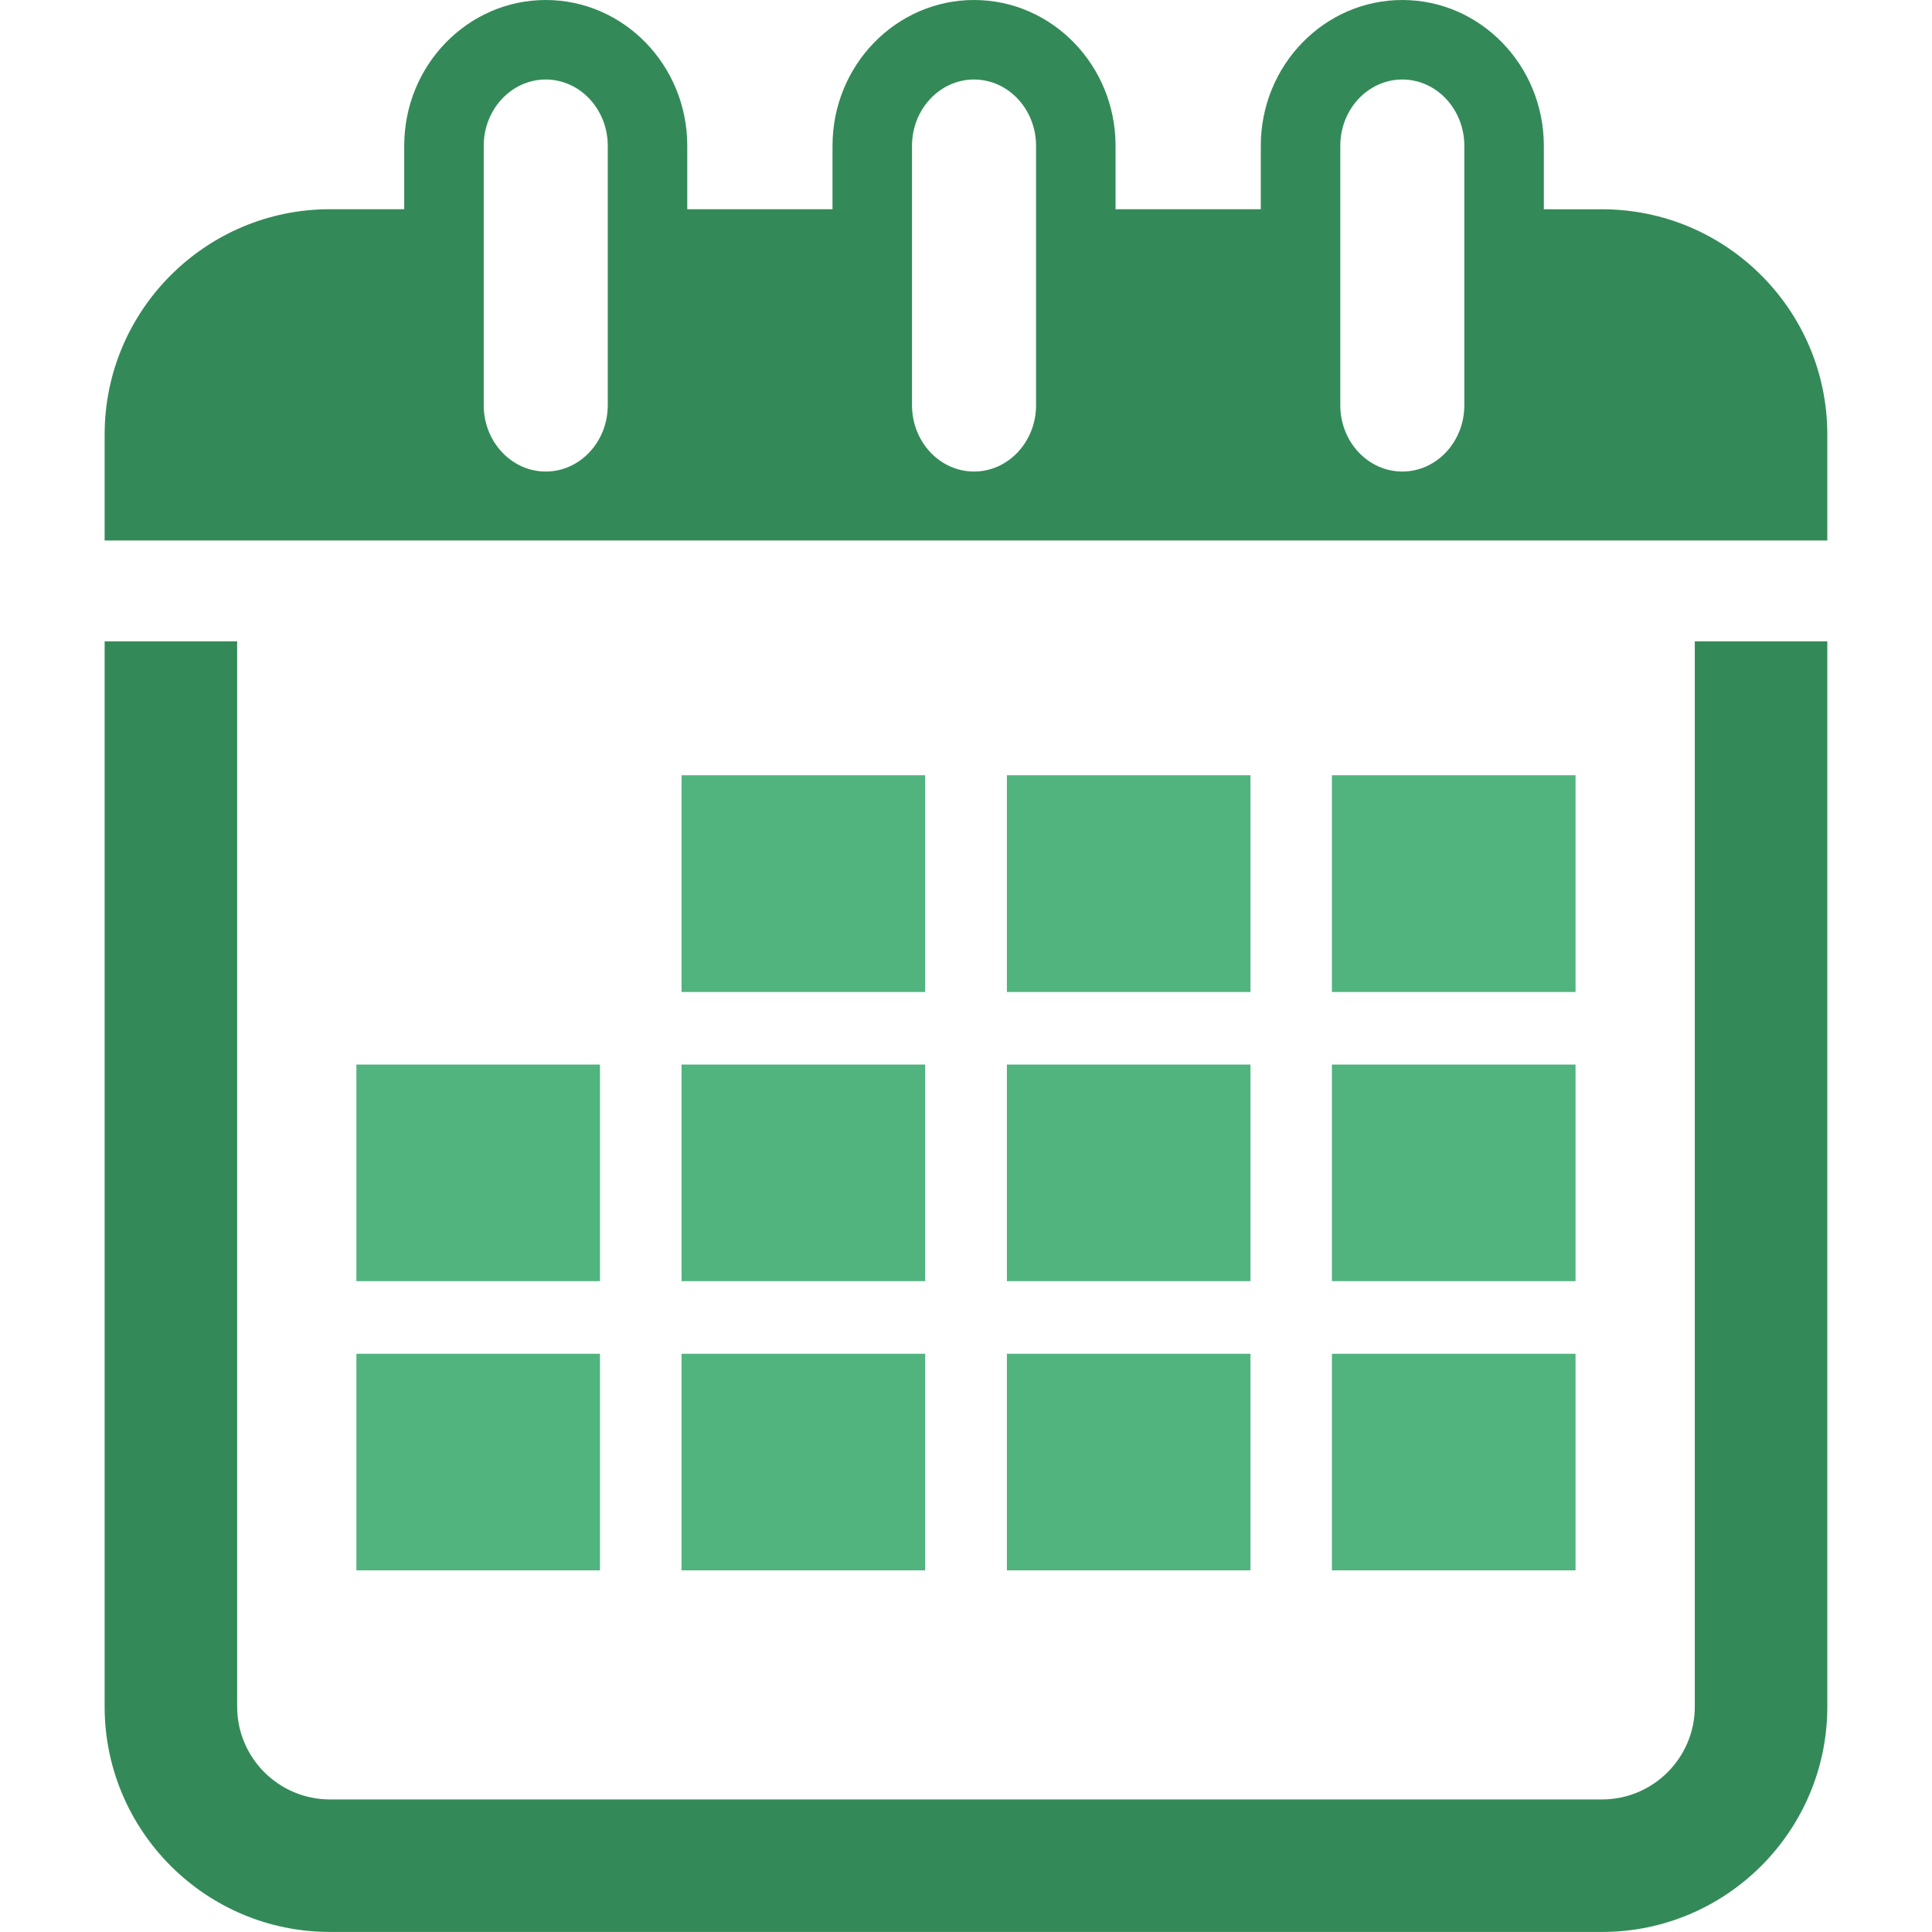
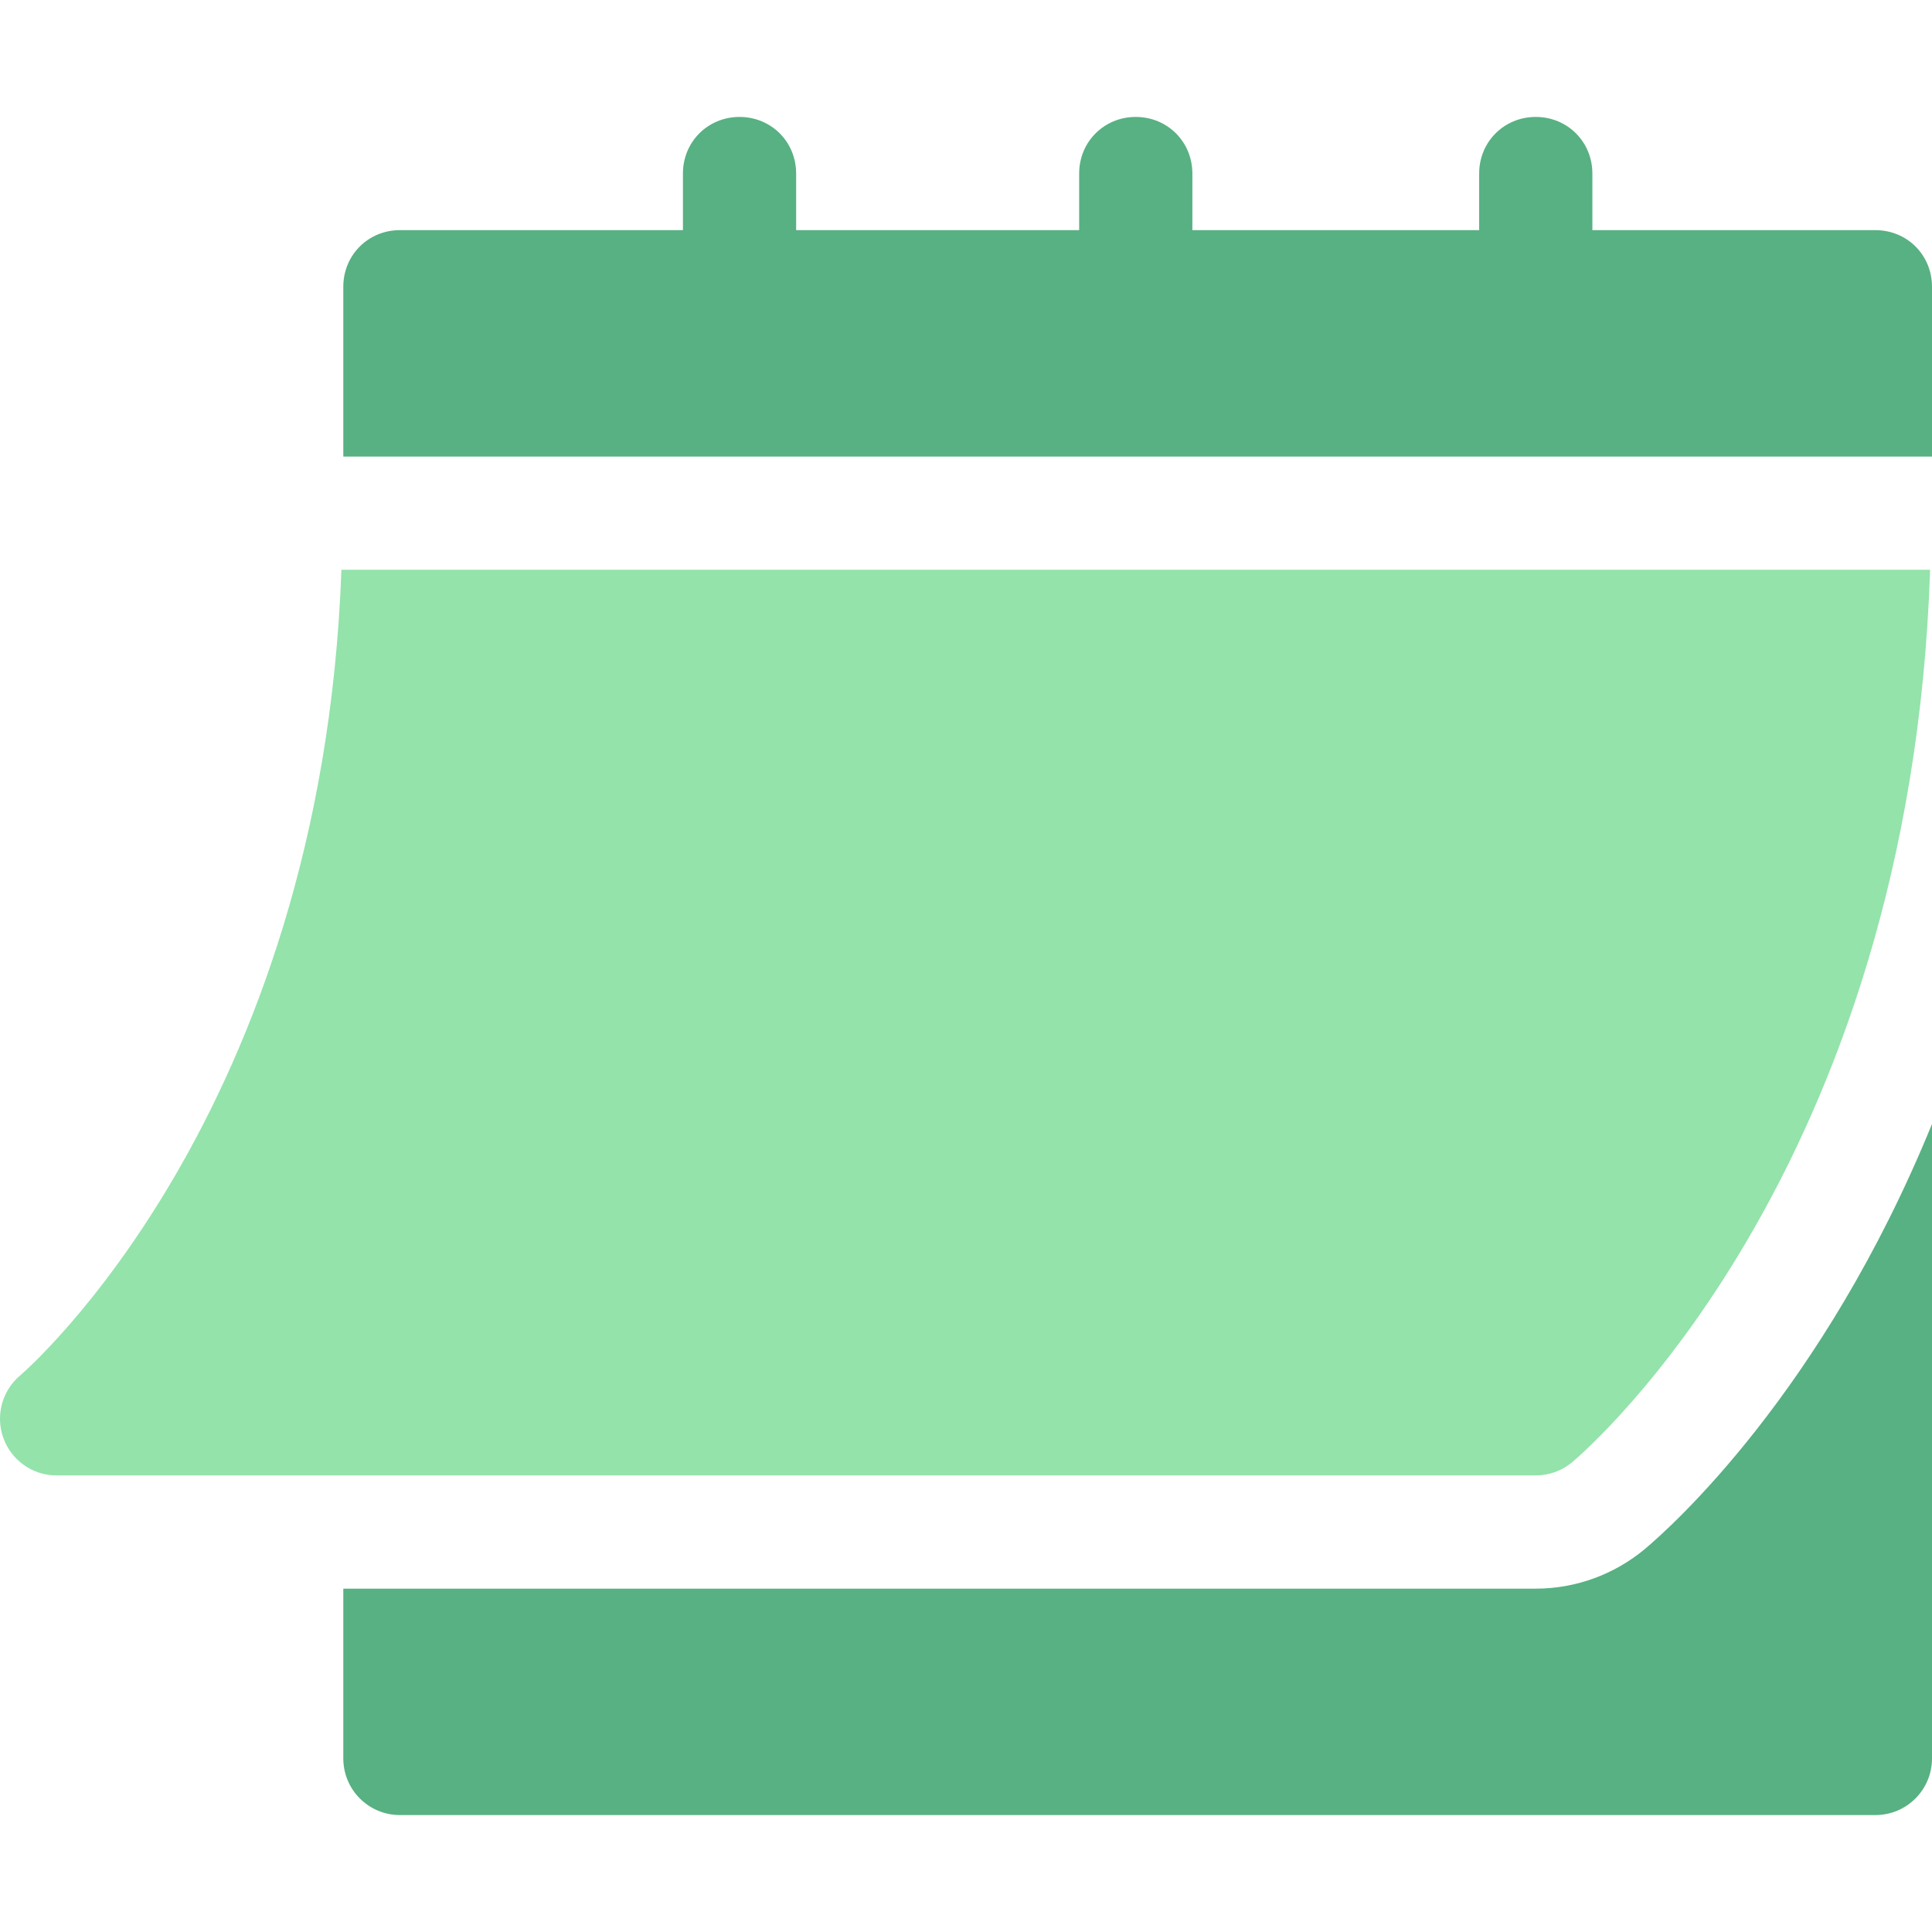
- <svg xmlns="http://www.w3.org/2000/svg" version="1.1" id="Capa_1" x="0px" y="0px" width="36.449px" height="36.448px" viewBox="0 0 36.449 36.448" style="enable-background:new 0 0 36.449 36.448;" xml:space="preserve">
+ <svg xmlns="http://www.w3.org/2000/svg" id="Capa_1" enable-background="new 0 0 511.977 511.977" height="512" viewBox="0 0 511.977 511.977" width="512">
  <g>
-     <g>
-       <rect style="fill:#51B37E;" x="12.858" y="14.626" width="4.596" height="4.089" />
-       <rect style="fill:#51B37E;" x="18.996" y="14.626" width="4.595" height="4.089" />
-       <rect style="fill:#51B37E;" x="25.128" y="14.626" width="4.596" height="4.089" />
-       <rect style="fill:#51B37E;" x="6.724" y="20.084" width="4.595" height="4.086" />
-       <rect style="fill:#51B37E;" x="12.858" y="20.084" width="4.596" height="4.086" />
-       <rect style="fill:#51B37E;" x="18.996" y="20.084" width="4.595" height="4.086" />
-       <rect style="fill:#51B37E;" x="25.128" y="20.084" width="4.596" height="4.086" />
-       <rect style="fill:#51B37E;" x="6.724" y="25.54" width="4.595" height="4.086" />
-       <rect style="fill:#51B37E;" x="12.858" y="25.54" width="4.596" height="4.086" />
-       <rect style="fill:#51B37E;" x="18.996" y="25.54" width="4.595" height="4.086" />
-       <rect style="fill:#51B37E;" x="25.128" y="25.54" width="4.596" height="4.086" />
-       <path style="fill:#338A58;" d="M31.974,32.198c0,0.965-0.785,1.75-1.75,1.75h-24c-0.965,0-1.75-0.785-1.75-1.75V12.099h-2.5v20.099    c0,2.343,1.907,4.25,4.25,4.25h24c2.344,0,4.25-1.907,4.25-4.25V12.099h-2.5V32.198z" />
-       <path style="fill:#338A58;" d="M30.224,3.948h-1.098V2.75c0-1.517-1.197-2.75-2.67-2.75c-1.474,0-2.67,1.233-2.67,2.75v1.197h-2.74V2.75    c0-1.517-1.197-2.75-2.67-2.75c-1.473,0-2.67,1.233-2.67,2.75v1.197h-2.74V2.75c0-1.517-1.197-2.75-2.67-2.75    c-1.473,0-2.67,1.233-2.67,2.75v1.197H6.224c-2.343,0-4.25,1.907-4.25,4.25v2h2.5h27.5h2.5v-2    C34.474,5.855,32.568,3.948,30.224,3.948z M11.466,7.646c0,0.689-0.525,1.25-1.17,1.25s-1.17-0.561-1.17-1.25V2.75    c0-0.689,0.525-1.25,1.17-1.25s1.17,0.561,1.17,1.25V7.646z M19.546,7.646c0,0.689-0.525,1.25-1.17,1.25s-1.17-0.561-1.17-1.25    V2.75c0-0.689,0.525-1.25,1.17-1.25s1.17,0.561,1.17,1.25V7.646z M27.626,7.646c0,0.689-0.525,1.25-1.17,1.25    c-0.646,0-1.17-0.561-1.17-1.25V2.75c0-0.689,0.524-1.25,1.17-1.25c0.645,0,1.17,0.561,1.17,1.25V7.646z" />
-     </g>
+     <path fill="#93e3ab" d="m14.977 390.988h392c3.516 0 6.914-1.23 9.609-3.472 3.765-3.153 89.652-77.038 94.889-236.528h-421c-5.217 144.774-84.315 212.822-85.137 213.501-4.819 4.072-6.592 10.723-4.424 16.641 2.153 5.903 7.764 9.858 14.063 9.858z" />
+     <path fill="#57b182" d="m496.976 60.988h-75v-15c0-8.4-6.6-15-15-15s-15 6.6-15 15v15h-76v-15c0-8.4-6.6-15-15-15s-15 6.6-15 15v15h-75v-15c0-8.4-6.6-15-15-15s-15 6.6-15 15v15h-75c-8.4 0-15 6.6-15 15v45h421v-45c0-8.4-6.6-15-15-15z" />
+     <path fill="#57b182" d="m435.849 410.515c-8.145 6.782-18.369 10.474-28.872 10.474h-316v45c0 8.291 6.709 15 15 15h391c8.291 0 15-6.709 15-15v-168.146c-28.92 70.951-69.276 106.937-76.128 112.672z" />
  </g>
-   <g>
- </g>
-   <g>
- </g>
-   <g>
- </g>
-   <g>
- </g>
-   <g>
- </g>
-   <g>
- </g>
-   <g>
- </g>
-   <g>
- </g>
-   <g>
- </g>
-   <g>
- </g>
-   <g>
- </g>
-   <g>
- </g>
-   <g>
- </g>
-   <g>
- </g>
-   <g>
- </g>
</svg>
